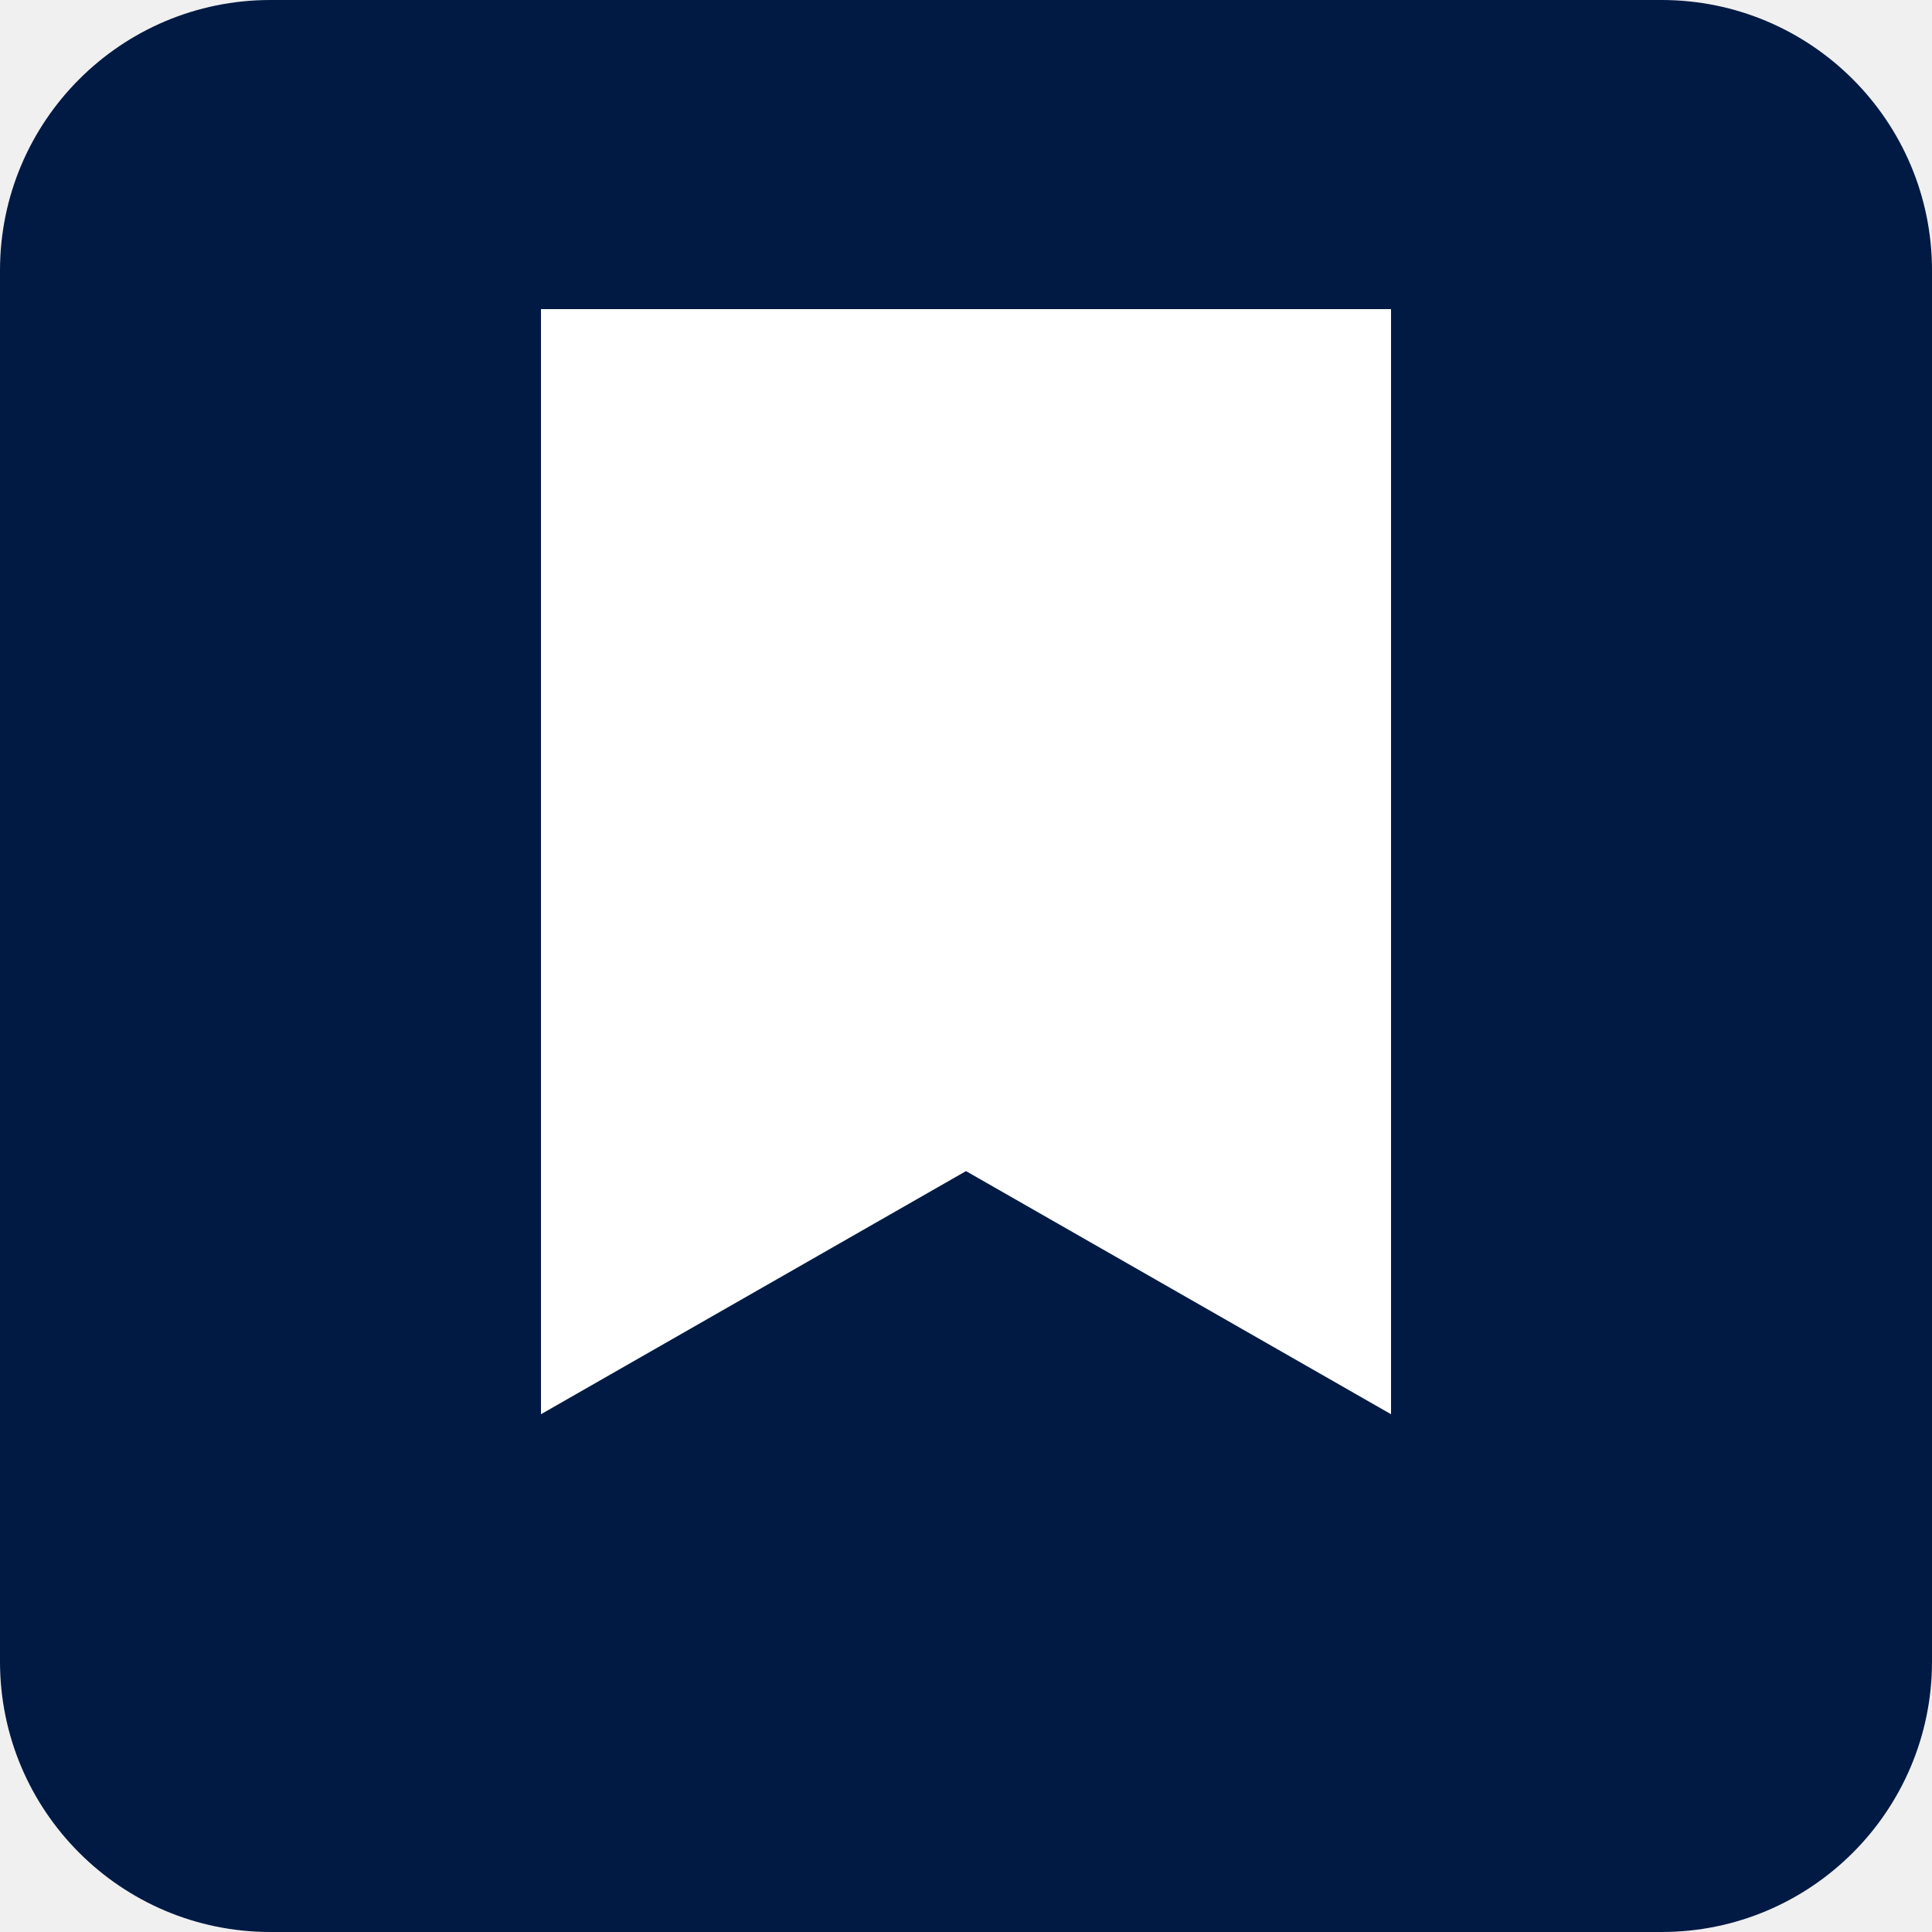
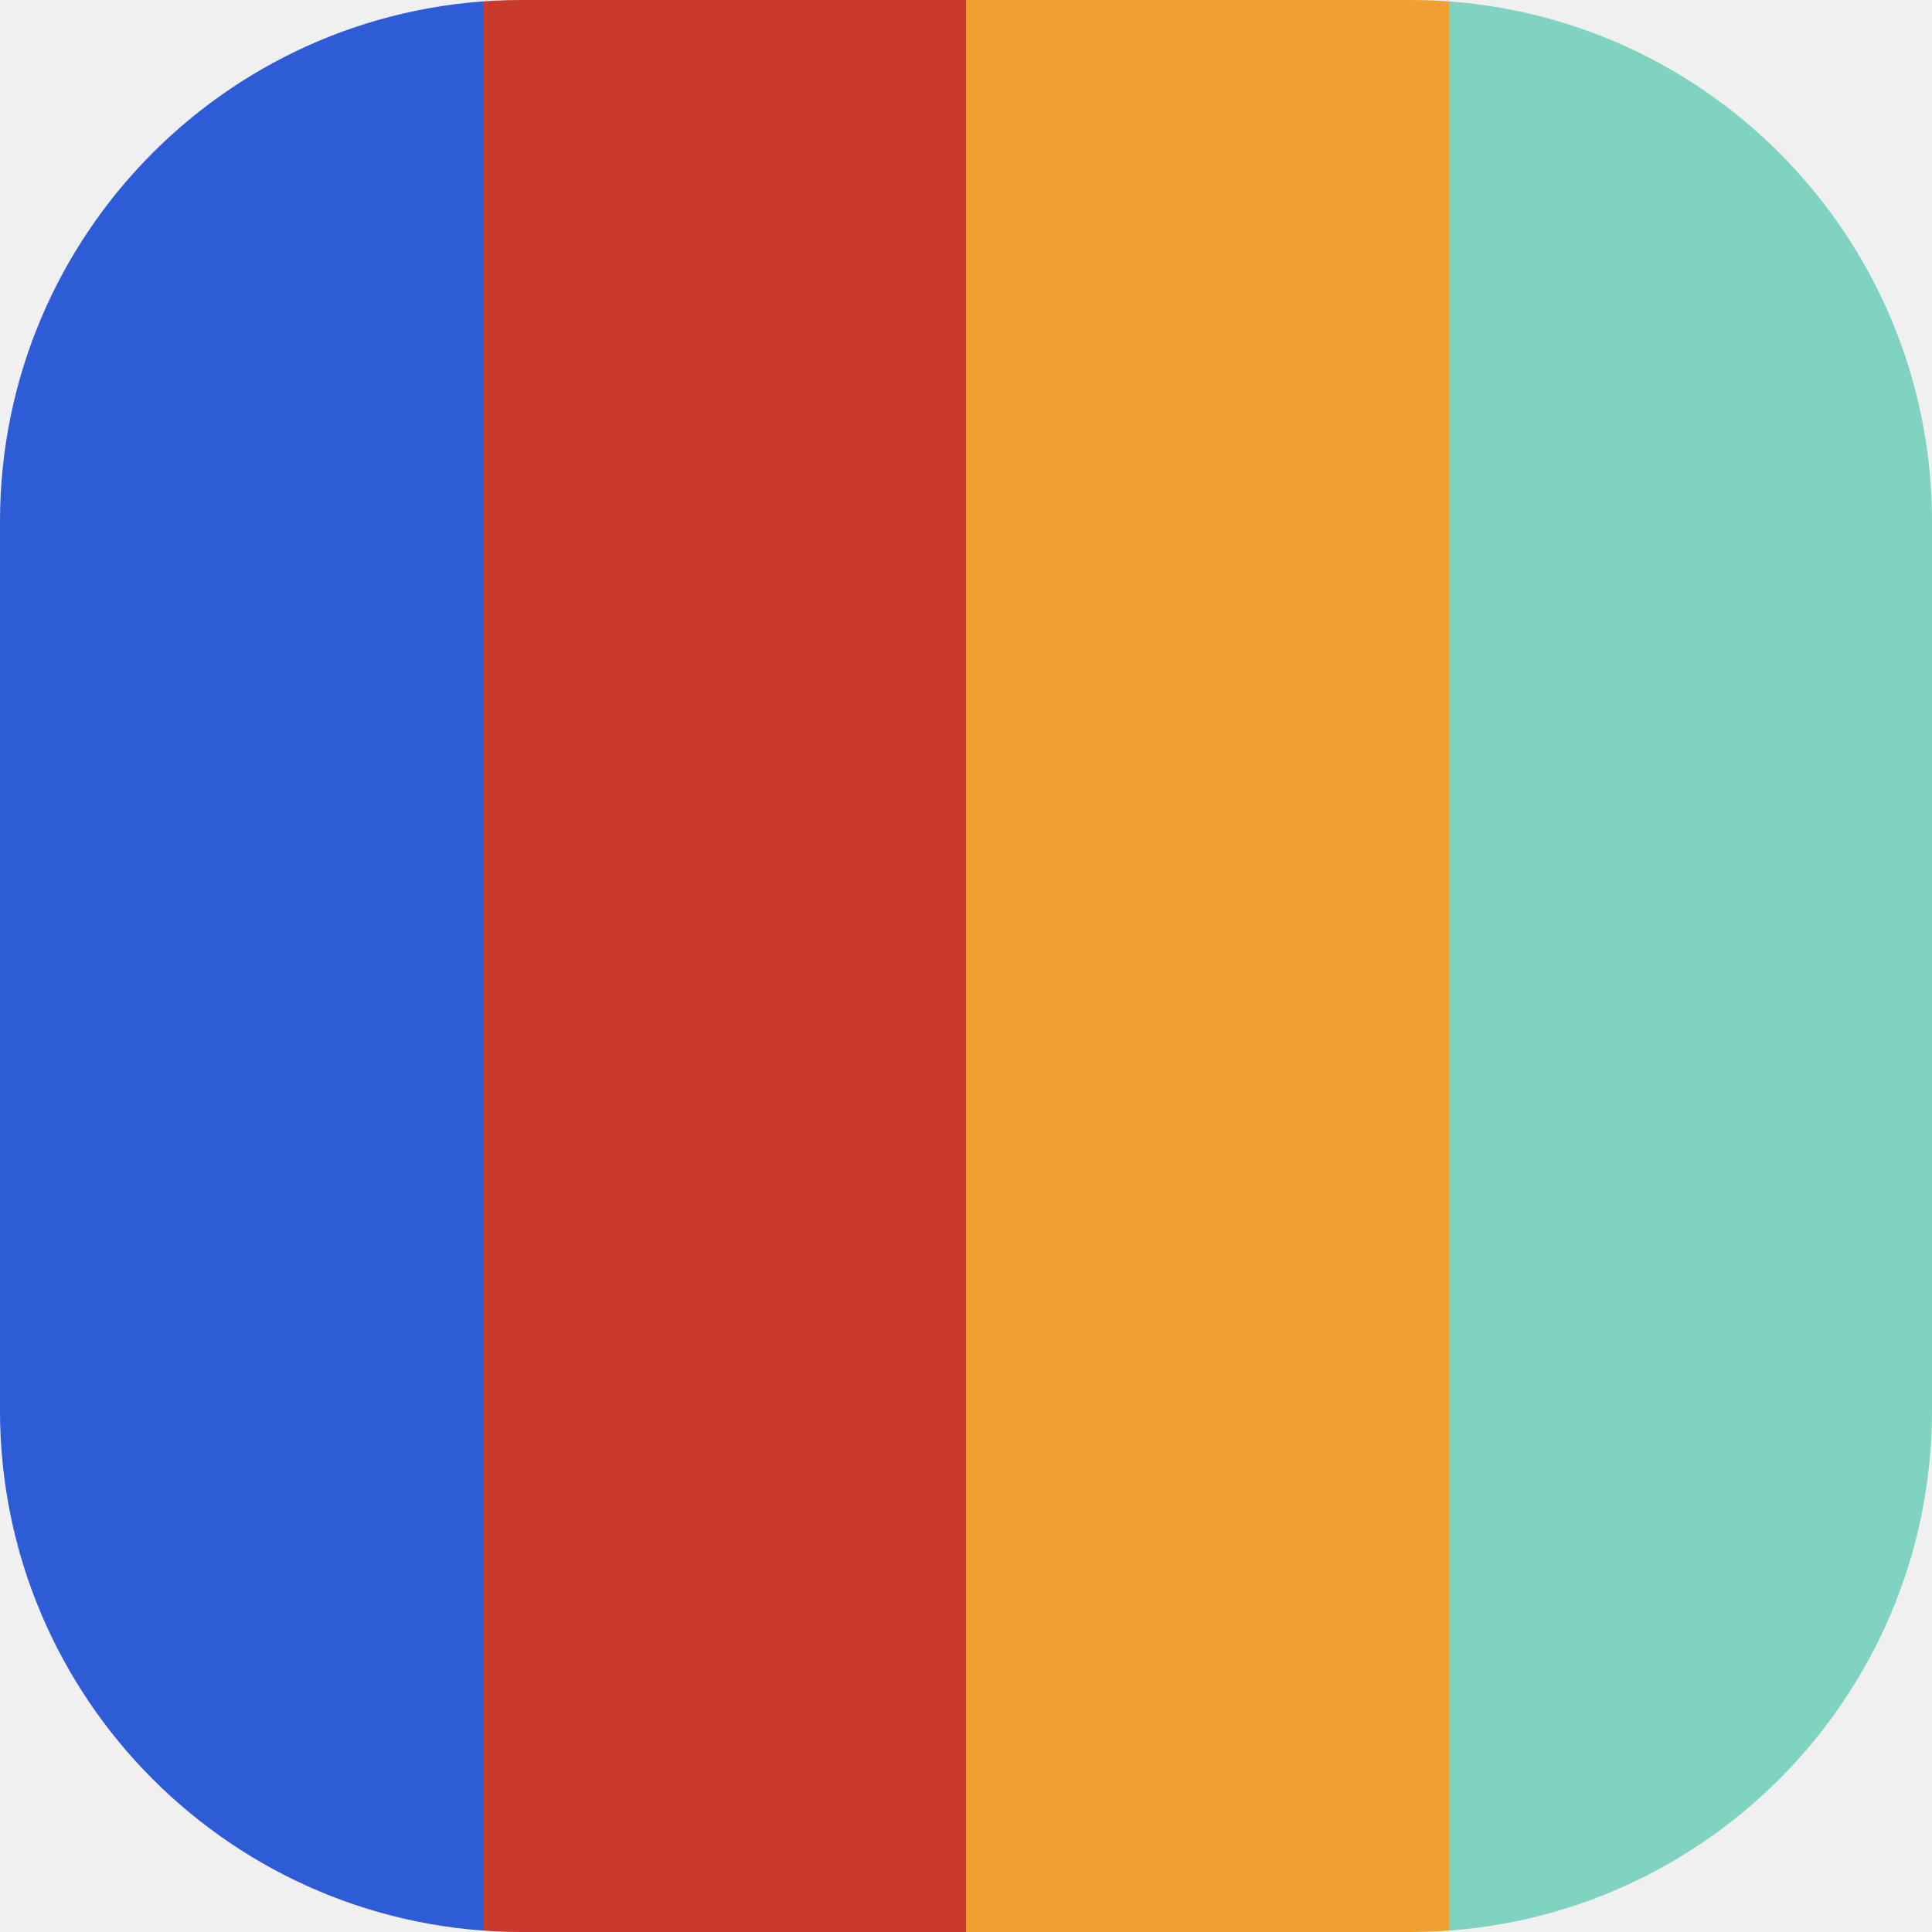
<svg xmlns="http://www.w3.org/2000/svg" viewBox="0 0 100 100">
-   <rect width="100" height="100" rx="14" fill="#001A43" />
-   <g transform="translate(28 16) scale(0.44)">
-     <path d="M0 0 H100 V130 L50 101.4 L0 130 Z" fill="#FFFFFF" />
+   <clipPath id="c">
+     <rect width="100" height="100" rx="27" />
+   </clipPath>
+   <g clip-path="url(#c)">
+     <rect width="25" height="100" fill="#2E5BD6" />
+     <rect x="25" width="25" height="100" fill="#C93A2C" />
+     <rect x="50" width="25" height="100" fill="#F0A030" />
+     <rect x="75" width="25" height="100" fill="#7FD3C0" />
  </g>
</svg>
